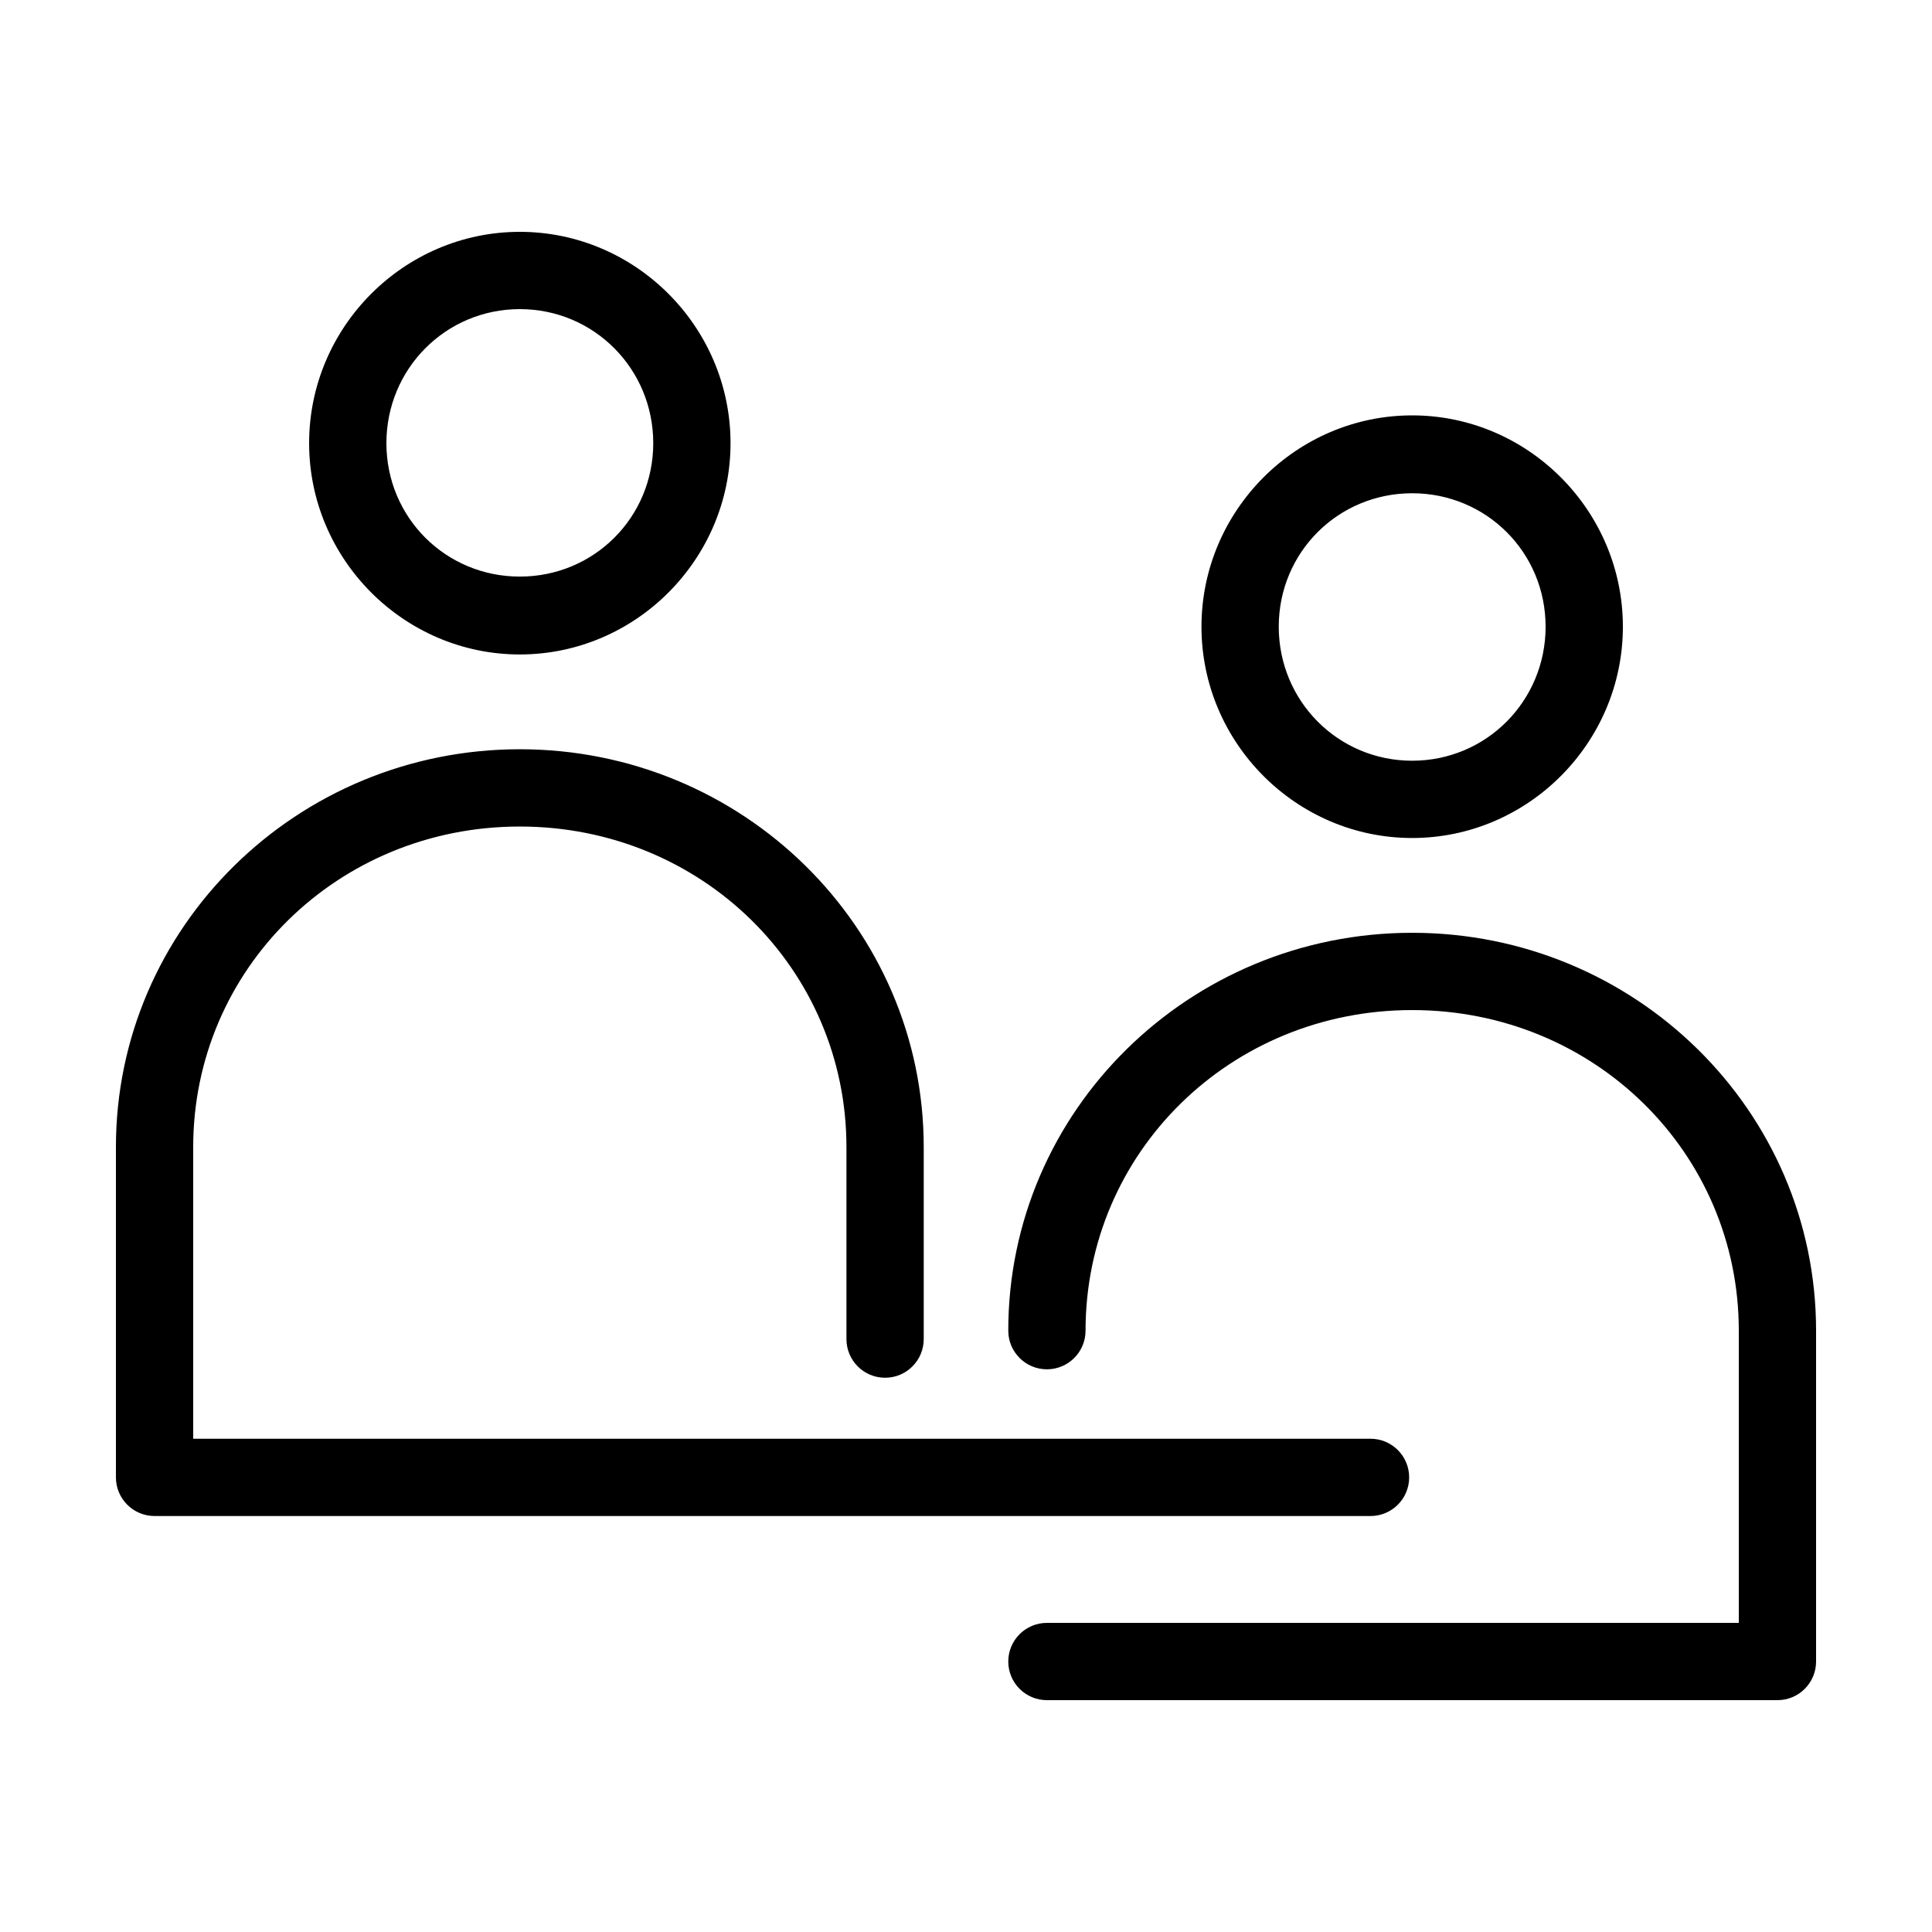
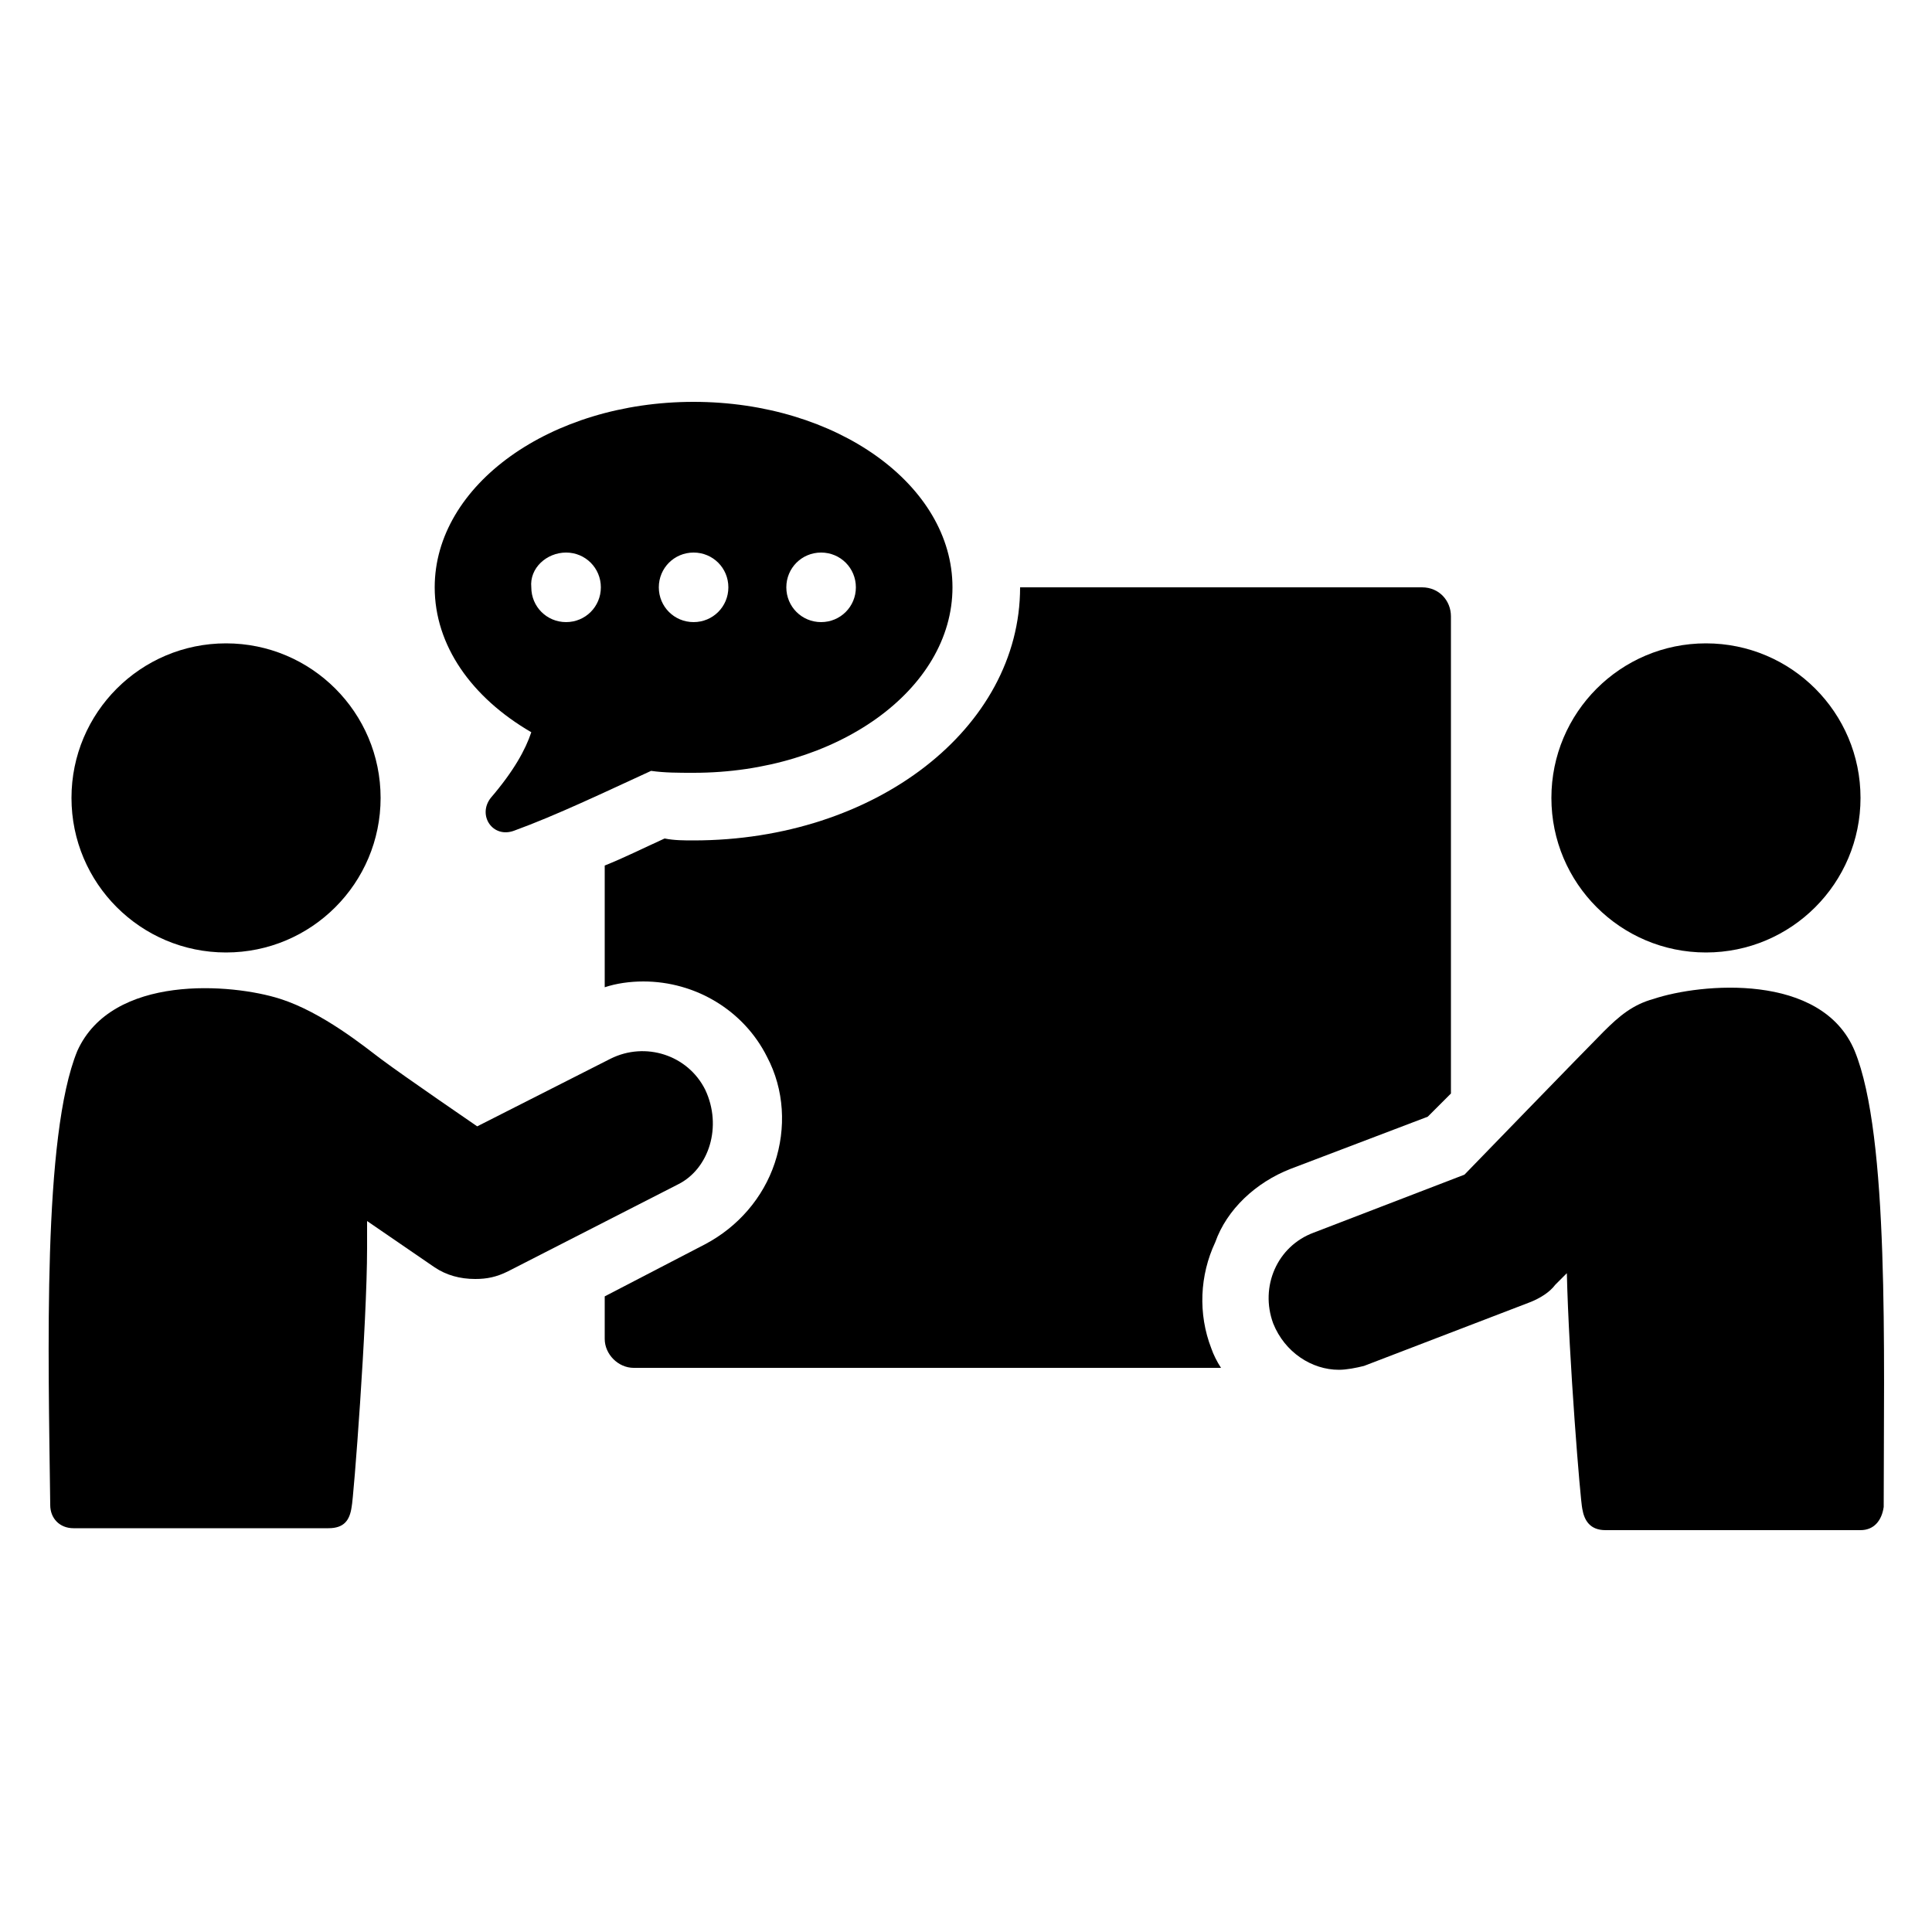
- <svg xmlns="http://www.w3.org/2000/svg" height="100px" width="100px" fill="#000000" version="1.1" x="0px" y="0px" viewBox="0 0 100 100">
-   <path style="font-size:medium;font-style:normal;font-variant:normal;font-weight:normal;font-stretch:normal;text-indent:0;text-align:start;text-decoration:none;line-height:normal;letter-spacing:normal;word-spacing:normal;text-transform:none;direction:ltr;block-progression:tb;writing-mode:lr-tb;text-anchor:start;baseline-shift:baseline;opacity:1;color:#000000;fill:#000000;fill-opacity:1;stroke:none;stroke-width:4;marker:none;visibility:visible;display:inline;overflow:visible;enable-background:accumulate;font-family:Sans;-inkscape-font-specification:Sans" d="M 26.906 12 C 20.913 12 16 16.925 16 22.938 C 16 28.95 20.913 33.875 26.906 33.875 C 32.9 33.875 37.812 28.95 37.812 22.938 C 37.812 16.925 32.9 12 26.906 12 z M 26.906 16 C 30.741 16 33.812 19.09 33.812 22.938 C 33.812 26.785 30.741 29.844 26.906 29.844 C 23.071 29.844 20 26.785 20 22.938 C 20 19.09 23.071 16 26.906 16 z M 73.094 21.5 C 67.1 21.5 62.188 26.425 62.188 32.438 C 62.188 38.45 67.1 43.375 73.094 43.375 C 79.087 43.375 84 38.45 84 32.438 C 84 26.425 79.087 21.5 73.094 21.5 z M 73.094 25.531 C 76.929 25.531 80 28.59 80 32.438 C 80 36.285 76.929 39.375 73.094 39.375 C 69.259 39.375 66.188 36.285 66.188 32.438 C 66.188 28.59 69.259 25.531 73.094 25.531 z M 26.906 38.781 C 15.377 38.781 6 47.981 6 59.375 L 6 76.469 A 2 2 0 0 0 8 78.469 L 70.938 78.469 A 2 2 0 1 0 70.938 74.469 L 10 74.469 L 10 59.375 C 10 50.164 17.485 42.781 26.906 42.781 C 36.327 42.781 43.812 50.164 43.812 59.375 L 43.812 69.312 A 2 2 0 1 0 47.812 69.312 L 47.812 59.375 C 47.812 47.981 38.436 38.781 26.906 38.781 z M 73.094 48.281 C 61.564 48.281 52.188 57.481 52.188 68.875 A 2 2 0 1 0 56.188 68.875 C 56.188 59.664 63.673 52.281 73.094 52.281 C 82.515 52.281 90 59.664 90 68.875 L 90 84 L 54.188 84 A 2 2 0 1 0 54.188 88 L 92 88 A 2 2 0 0 0 94 86 L 94 68.875 C 94 57.481 84.623 48.281 73.094 48.281 z " />
+ <svg xmlns="http://www.w3.org/2000/svg" height="100px" width="100px" fill="#000000" version="1.1" x="0px" y="0px" viewBox="0 0 100 100" style="enable-background:new 0 0 100 100;" xml:space="preserve">
+   <g>
+     <g>
+       <g>
+         <path d="M66.8,60.5l7.1-2.7l1.2-1.2V31.9c0-0.8-0.6-1.5-1.5-1.5H52.8c0,7.3-7.5,13.1-16.9,13.1c-0.5,0-1,0-1.5-0.1     c-1.1,0.5-2.1,1-3.1,1.4v6.3c0.6-0.2,1.3-0.3,2-0.3c2.7,0,5.2,1.5,6.4,3.9c0.9,1.7,1,3.7,0.4,5.5c-0.6,1.8-1.9,3.3-3.6,4.2     l-5.2,2.7v2.2c0,0.8,0.7,1.5,1.5,1.5h30.4c-0.2-0.3-0.4-0.7-0.5-1c-0.7-1.8-0.6-3.8,0.2-5.5C63.5,62.6,65,61.2,66.8,60.5z" />
+         <path d="M27.5,37.9c-0.3,0.9-0.9,2-2.1,3.4c-0.7,0.9,0.1,2.1,1.2,1.7c2.2-0.8,4.7-2,7.1-3.1c0.7,0.1,1.4,0.1,2.2,0.1     c7.4,0,13.4-4.3,13.4-9.6c0-5.3-6-9.6-13.4-9.6c-7.4,0-13.4,4.3-13.4,9.6C22.5,33.4,24.4,36.1,27.5,37.9z M42.5,28.6     c1,0,1.8,0.8,1.8,1.8c0,1-0.8,1.8-1.8,1.8c-1,0-1.8-0.8-1.8-1.8C40.7,29.4,41.5,28.6,42.5,28.6z M35.9,28.6c1,0,1.8,0.8,1.8,1.8     c0,1-0.8,1.8-1.8,1.8c-1,0-1.8-0.8-1.8-1.8C34.1,29.4,34.9,28.6,35.9,28.6z M29.3,28.6c1,0,1.8,0.8,1.8,1.8c0,1-0.8,1.8-1.8,1.8     c-1,0-1.8-0.8-1.8-1.8C27.4,29.4,28.3,28.6,29.3,28.6z" />
+         <path d="M96,54.4c-1.7-4.1-8-3.5-10.4-2.7c-1.1,0.3-1.8,0.9-2.6,1.7c-0.9,0.9-7.2,7.4-7.2,7.4l-7.8,3c-1.9,0.7-2.8,2.8-2.1,4.7     c0.6,1.5,2,2.4,3.4,2.4c0.4,0,0.9-0.1,1.3-0.2l8.6-3.3c0.5-0.2,1-0.5,1.3-0.9l0.6-0.6c0.1,4.4,0.7,11.8,0.8,12.2     c0.1,0.6,0.4,1.1,1.2,1.1c0.8,0,11.5,0,13.2,0c0.7,0,1.1-0.5,1.2-1.2C97.5,70,97.8,58.8,96,54.4z" />
+         <circle cx="88.3" cy="41.3" r="8" />
+         <path d="M36.5,56.4c-0.9-1.8-3.1-2.5-4.9-1.6l-6.9,3.5c0,0-3.8-2.6-5-3.5c-0.8-0.6-3-2.4-5.2-3.1C12,50.9,5.8,50.4,4,54.4     C2.2,58.8,2.5,70,2.6,77.9c0,0.7,0.5,1.2,1.2,1.2c1.7,0,12.4,0,13.2,0c0.8,0,1.1-0.4,1.2-1.1c0.1-0.4,0.8-9.5,0.8-13.4     c0-0.4,0-0.9,0-1.4l3.5,2.4c0.6,0.4,1.3,0.6,2.1,0.6c0.6,0,1.1-0.1,1.7-0.4l8.8-4.5C36.7,60.5,37.4,58.3,36.5,56.4z" />
+         <circle cx="11.7" cy="41.3" r="8" />
+       </g>
+     </g>
+   </g>
</svg>
